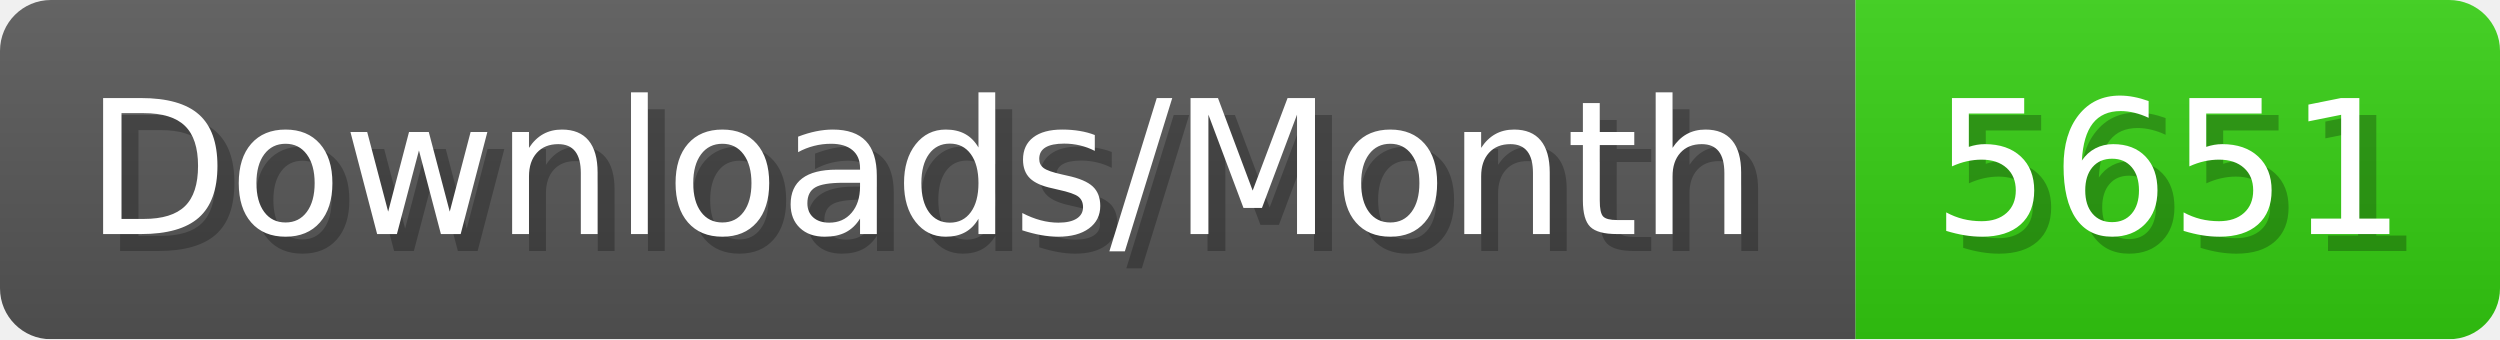
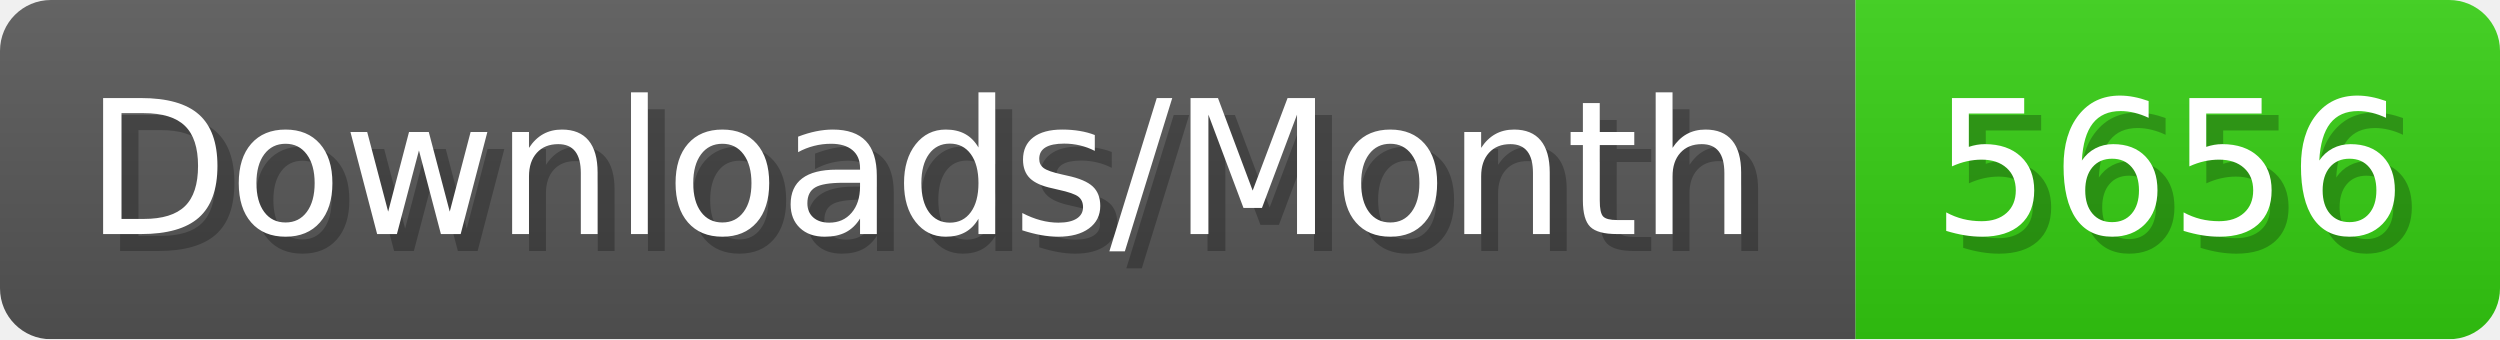
- <svg xmlns="http://www.w3.org/2000/svg" width="147.4" height="20" viewBox="0 0 1474 200" role="img" aria-label="Downloads/Month: 5651">
+ <svg xmlns="http://www.w3.org/2000/svg" width="147.4" height="20" viewBox="0 0 1474 200" role="img" aria-label="Downloads/Month: 5656">
  <linearGradient id="YlXUI" x2="0" y2="100%">
    <stop offset="0" stop-opacity=".1" stop-color="#EEE" />
    <stop offset="1" stop-opacity=".1" />
  </linearGradient>
  <mask id="JHhop">
    <rect width="1474" height="200" rx="30" fill="#FFF" />
  </mask>
  <g mask="url(#JHhop)">
    <rect width="1094" height="200" fill="#555" />
    <rect width="380" height="200" fill="#3C1" x="1094" />
    <rect width="1474" height="200" fill="url(#YlXUI)" />
  </g>
  <g aria-hidden="true" fill="#fff" text-anchor="start" font-family="Verdana,DejaVu Sans,sans-serif" font-size="110">
    <text x="60" y="148" textLength="994" fill="#000" opacity="0.25">Downloads/Month</text>
    <text x="50" y="138" textLength="994">Downloads/Month</text>
-     <text x="1149" y="148" textLength="280" fill="#000" opacity="0.25">5651</text>
-     <text x="1139" y="138" textLength="280">5651</text>
+     <text x="1149" y="148" textLength="280" fill="#000" opacity="0.25">5656</text>
+     <text x="1139" y="138" textLength="280">5656</text>
  </g>
</svg>
